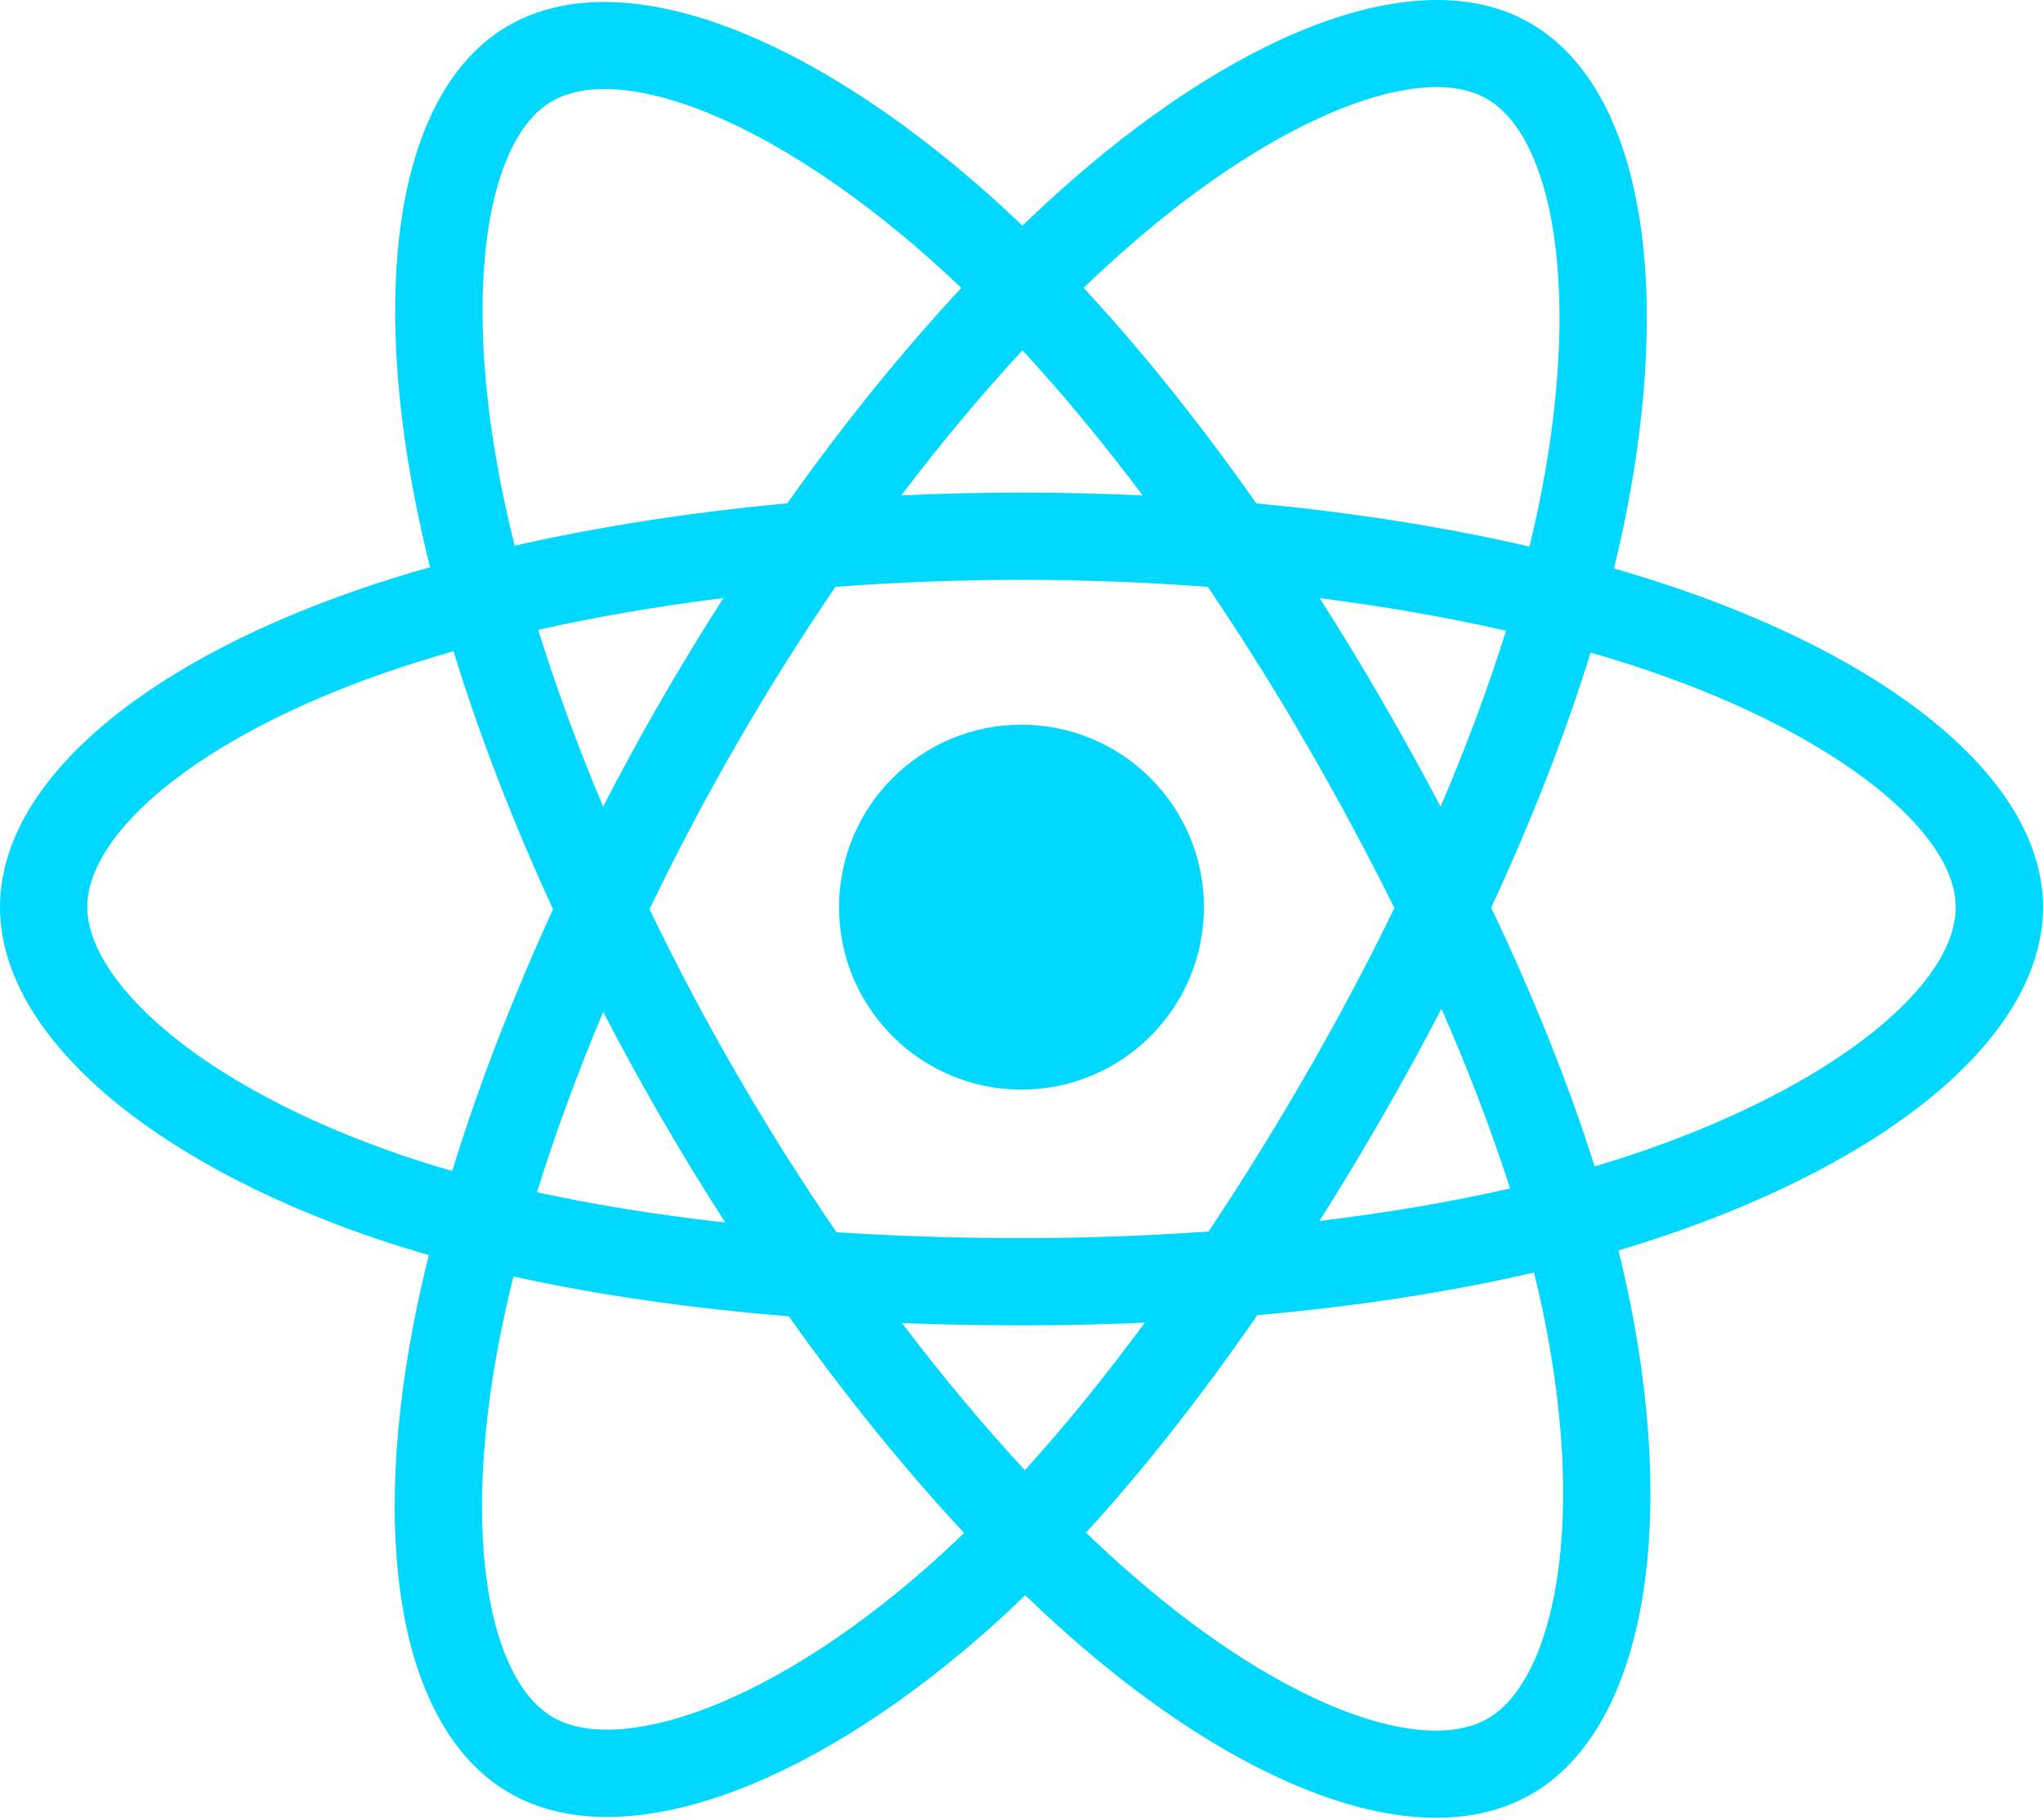
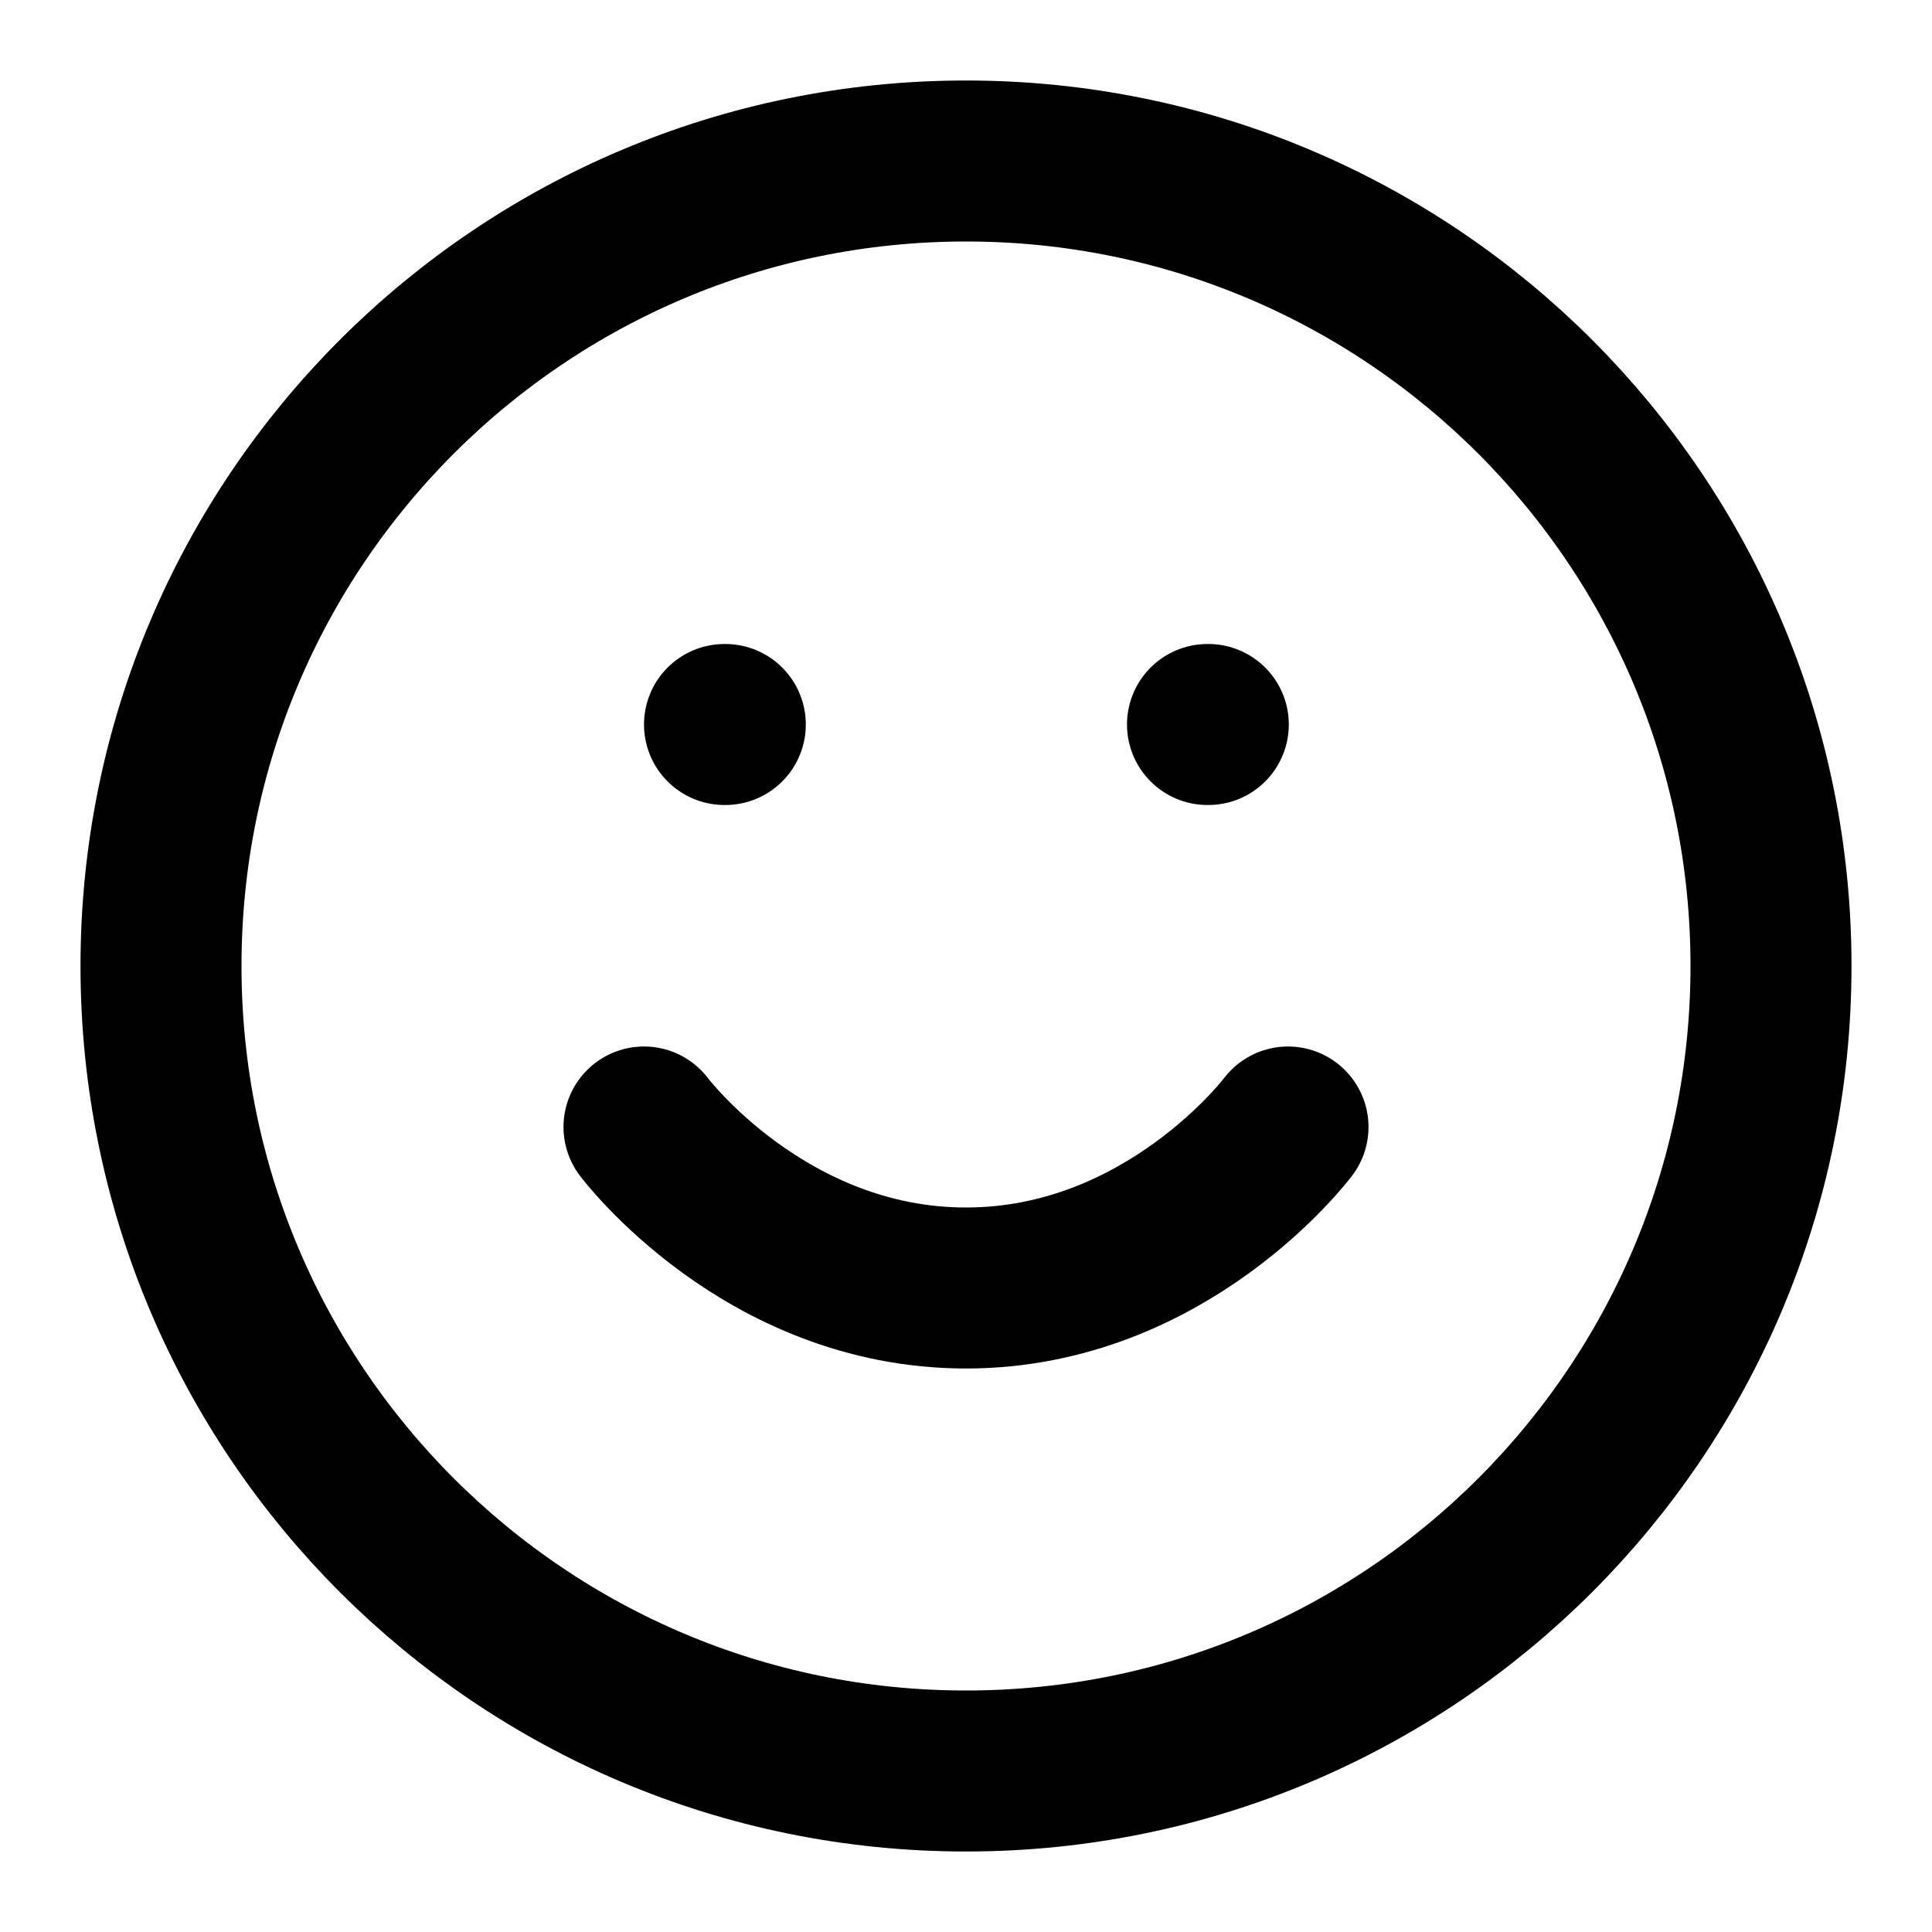
- <svg xmlns="http://www.w3.org/2000/svg" aria-hidden="true" role="img" class="iconify iconify--logos" width="35.93" height="32" preserveAspectRatio="xMidYMid meet" viewBox="0 0 256 228">
-   <path fill="#00D8FF" d="M210.483 73.824a171.49 171.49 0 0 0-8.24-2.597c.465-1.9.893-3.777 1.273-5.621c6.238-30.281 2.16-54.676-11.769-62.708c-13.355-7.7-35.196.329-57.254 19.526a171.23 171.23 0 0 0-6.375 5.848a155.866 155.866 0 0 0-4.241-3.917C100.759 3.829 77.587-4.822 63.673 3.233C50.33 10.957 46.379 33.89 51.995 62.588a170.974 170.974 0 0 0 1.892 8.48c-3.28.932-6.445 1.924-9.474 2.98C17.309 83.498 0 98.307 0 113.668c0 15.865 18.582 31.778 46.812 41.427a145.52 145.52 0 0 0 6.921 2.165a167.467 167.467 0 0 0-2.01 9.138c-5.354 28.2-1.173 50.591 12.134 58.266c13.744 7.926 36.812-.22 59.273-19.855a145.567 145.567 0 0 0 5.342-4.923a168.064 168.064 0 0 0 6.92 6.314c21.758 18.722 43.246 26.282 56.54 18.586c13.731-7.949 18.194-32.003 12.4-61.268a145.016 145.016 0 0 0-1.535-6.842c1.62-.48 3.21-.974 4.76-1.488c29.348-9.723 48.443-25.443 48.443-41.52c0-15.417-17.868-30.326-45.517-39.844Zm-6.365 70.984c-1.4.463-2.836.91-4.3 1.345c-3.24-10.257-7.612-21.163-12.963-32.432c5.106-11 9.31-21.767 12.459-31.957c2.619.758 5.16 1.557 7.61 2.4c23.69 8.156 38.14 20.213 38.14 29.504c0 9.896-15.606 22.743-40.946 31.14Zm-10.514 20.834c2.562 12.94 2.927 24.64 1.23 33.787c-1.524 8.219-4.59 13.698-8.382 15.893c-8.067 4.67-25.32-1.4-43.927-17.412a156.726 156.726 0 0 1-6.437-5.87c7.214-7.889 14.423-17.06 21.459-27.246c12.376-1.098 24.068-2.894 34.671-5.345a134.17 134.17 0 0 1 1.386 6.193ZM87.276 214.515c-7.882 2.783-14.16 2.863-17.955.675c-8.075-4.657-11.432-22.636-6.853-46.752a156.923 156.923 0 0 1 1.869-8.499c10.486 2.32 22.093 3.988 34.498 4.994c7.084 9.967 14.501 19.128 21.976 27.15a134.668 134.668 0 0 1-4.877 4.492c-9.933 8.682-19.886 14.842-28.658 17.94ZM50.35 144.747c-12.483-4.267-22.792-9.812-29.858-15.863c-6.35-5.437-9.555-10.836-9.555-15.216c0-9.322 13.897-21.212 37.076-29.293c2.813-.98 5.757-1.905 8.812-2.773c3.204 10.42 7.406 21.315 12.477 32.332c-5.137 11.18-9.399 22.249-12.634 32.792a134.718 134.718 0 0 1-6.318-1.979Zm12.378-84.26c-4.811-24.587-1.616-43.134 6.425-47.789c8.564-4.958 27.502 2.111 47.463 19.835a144.318 144.318 0 0 1 3.841 3.545c-7.438 7.987-14.787 17.08-21.808 26.988c-12.04 1.116-23.565 2.908-34.161 5.309a160.342 160.342 0 0 1-1.76-7.887Zm110.427 27.268a347.8 347.8 0 0 0-7.785-12.803c8.168 1.033 15.994 2.404 23.343 4.08c-2.206 7.072-4.956 14.465-8.193 22.045a381.151 381.151 0 0 0-7.365-13.322Zm-45.032-43.861c5.044 5.465 10.096 11.566 15.065 18.186a322.04 322.04 0 0 0-30.257-.006c4.974-6.559 10.069-12.652 15.192-18.18ZM82.802 87.83a323.167 323.167 0 0 0-7.227 13.238c-3.184-7.553-5.909-14.98-8.134-22.152c7.304-1.634 15.093-2.97 23.209-3.984a321.524 321.524 0 0 0-7.848 12.897Zm8.081 65.352c-8.385-.936-16.291-2.203-23.593-3.793c2.26-7.3 5.045-14.885 8.298-22.6a321.187 321.187 0 0 0 7.257 13.246c2.594 4.48 5.28 8.868 8.038 13.147Zm37.542 31.03c-5.184-5.592-10.354-11.779-15.403-18.433c4.902.192 9.899.29 14.978.29c5.218 0 10.376-.117 15.453-.343c-4.985 6.774-10.018 12.97-15.028 18.486Zm52.198-57.817c3.422 7.8 6.306 15.345 8.596 22.52c-7.422 1.694-15.436 3.058-23.88 4.071a382.417 382.417 0 0 0 7.859-13.026a347.403 347.403 0 0 0 7.425-13.565Zm-16.898 8.101a358.557 358.557 0 0 1-12.281 19.815a329.4 329.4 0 0 1-23.444.823c-7.967 0-15.716-.248-23.178-.732a310.202 310.202 0 0 1-12.513-19.846h.001a307.41 307.41 0 0 1-10.923-20.627a310.278 310.278 0 0 1 10.89-20.637l-.001.001a307.318 307.318 0 0 1 12.413-19.761c7.613-.576 15.42-.876 23.31-.876H128c7.926 0 15.743.303 23.354.883a329.357 329.357 0 0 1 12.335 19.695a358.489 358.489 0 0 1 11.036 20.54a329.472 329.472 0 0 1-11 20.722Zm22.56-122.124c8.572 4.944 11.906 24.881 6.52 51.026c-.344 1.668-.73 3.367-1.15 5.09c-10.622-2.452-22.155-4.275-34.23-5.408c-7.034-10.017-14.323-19.124-21.64-27.008a160.789 160.789 0 0 1 5.888-5.4c18.9-16.447 36.564-22.941 44.612-18.3ZM128 90.808c12.625 0 22.86 10.235 22.86 22.86s-10.235 22.86-22.86 22.86s-22.86-10.235-22.86-22.86s10.235-22.86 22.86-22.86Z" />
+ <svg xmlns="http://www.w3.org/2000/svg" width="24" height="24" viewBox="0 0 24 24" fill="none" stroke="currentColor" stroke-width="2" stroke-linecap="round" stroke-linejoin="round">
+   <circle cx="12" cy="12" r="10" />
+   <path d="M8 14s1.5 2 4 2 4-2 4-2" />
+   <line x1="9" y1="9" x2="9.01" y2="9" />
+   <line x1="15" y1="9" x2="15.01" y2="9" />
</svg>
